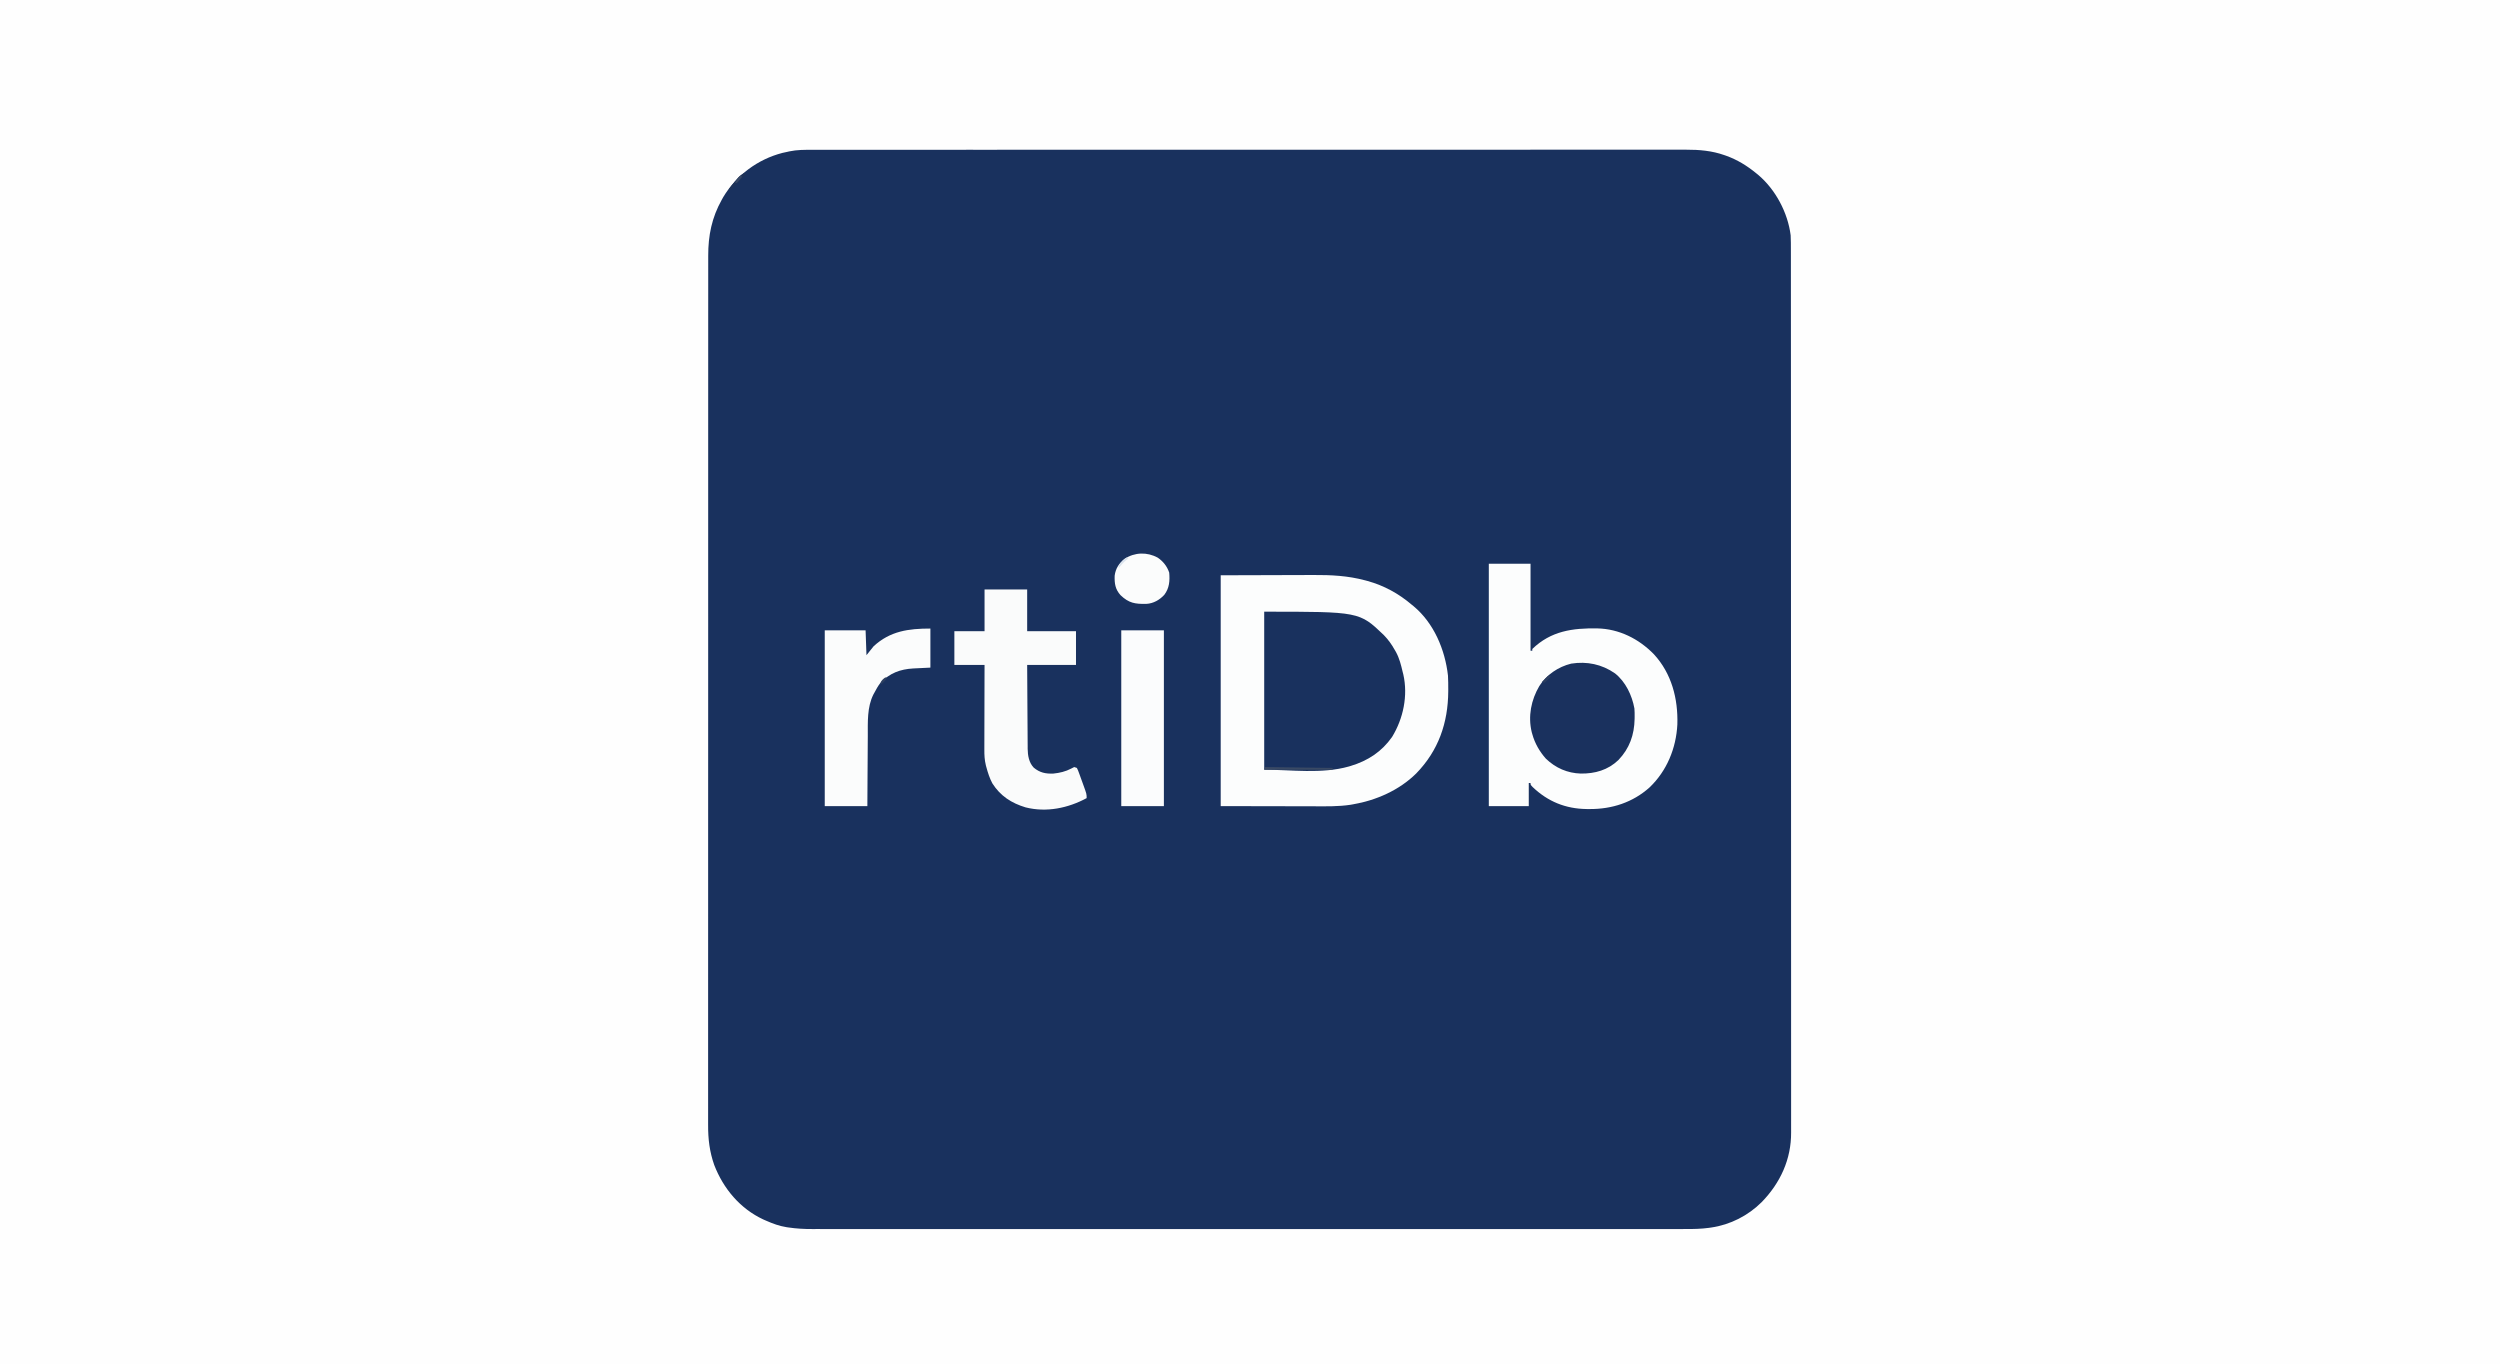
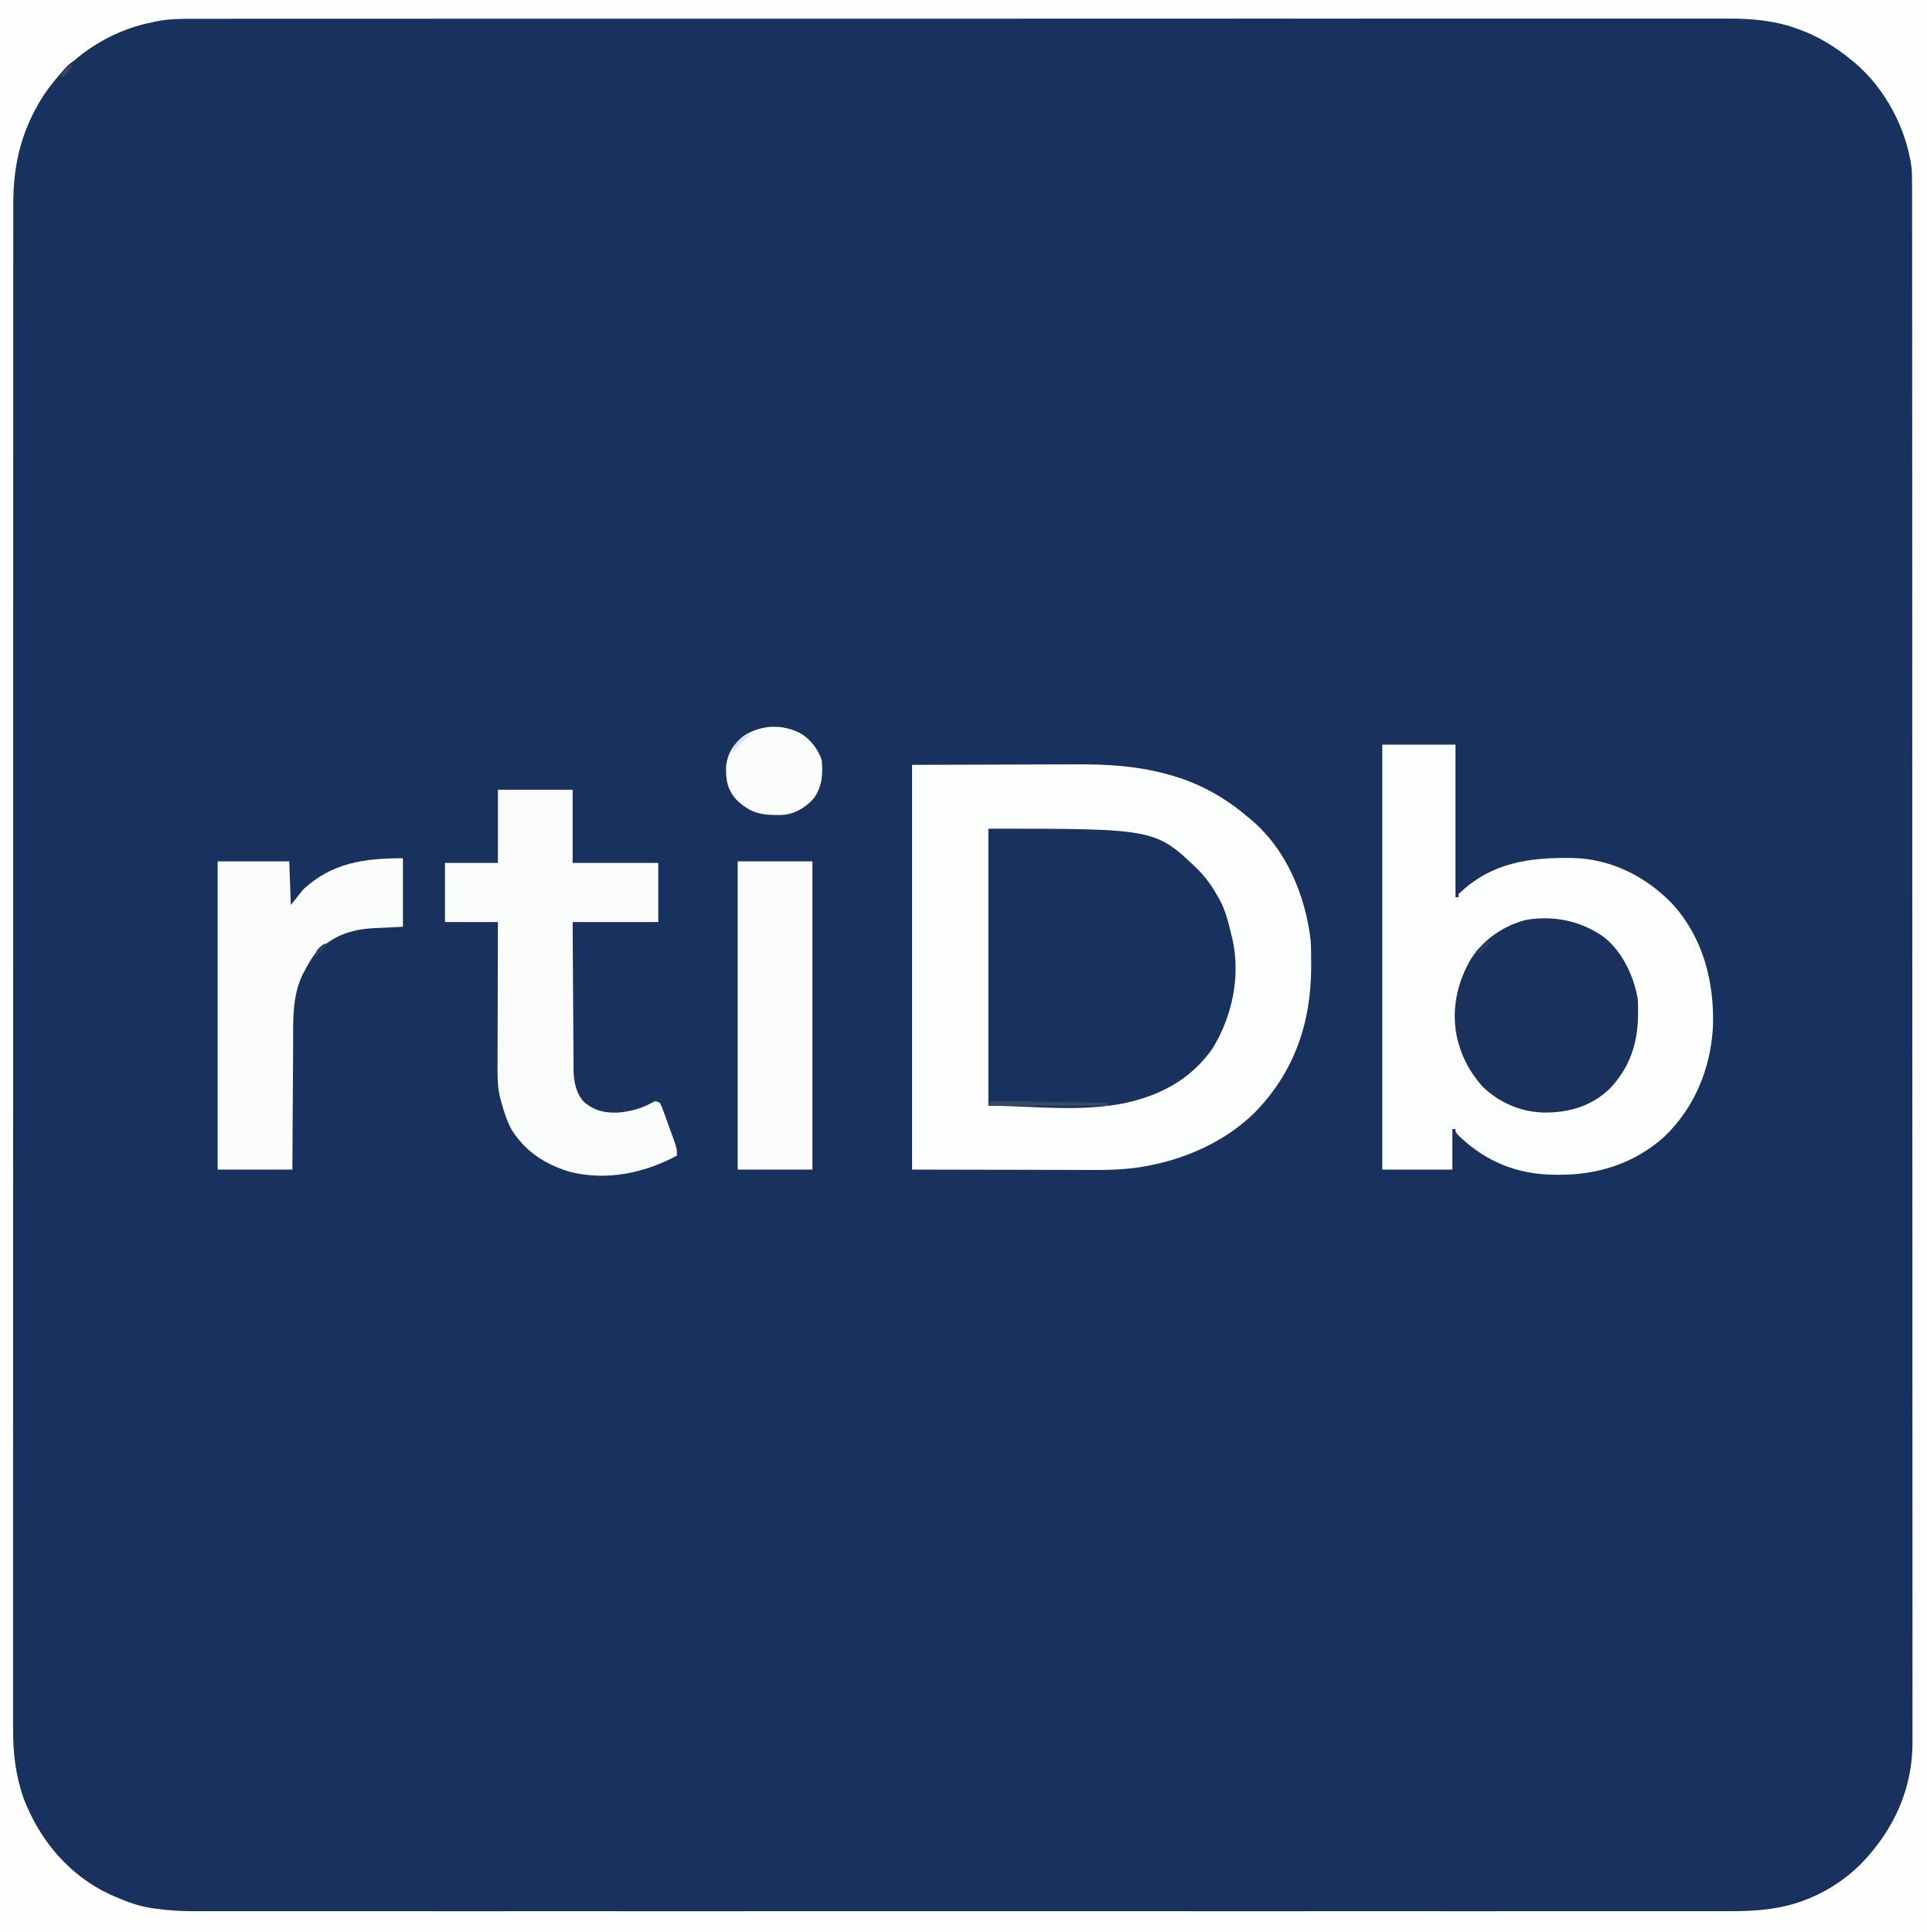
- <svg xmlns="http://www.w3.org/2000/svg" version="1.1" width="2816" height="1536">
-   <path d="M0 0 C929.28 0 1858.56 0 2816 0 C2816 506.88 2816 1013.76 2816 1536 C1886.72 1536 957.44 1536 0 1536 C0 1029.12 0 522.24 0 0 Z " fill="#FEFEFE" transform="translate(0,0)" />
-   <path d="M0 0 C1.742 -0.002 3.484 -0.006 5.225 -0.01 C10.01 -0.018 14.795 -0.015 19.58 -0.009 C24.787 -0.004 29.993 -0.012 35.2 -0.018 C44.324 -0.027 53.449 -0.028 62.574 -0.024 C76.143 -0.019 89.712 -0.025 103.281 -0.033 C128.22 -0.048 153.16 -0.05 178.099 -0.048 C181.632 -0.048 185.165 -0.047 188.698 -0.047 C189.4 -0.047 190.102 -0.047 190.825 -0.047 C206.383 -0.046 221.941 -0.048 237.498 -0.052 C241.052 -0.052 244.605 -0.053 248.159 -0.054 C249.585 -0.054 251.011 -0.055 252.437 -0.055 C253.144 -0.055 253.851 -0.055 254.579 -0.055 C256.009 -0.056 257.439 -0.056 258.869 -0.056 C299.441 -0.065 340.013 -0.069 380.586 -0.065 C381.337 -0.065 382.088 -0.065 382.862 -0.065 C391.239 -0.064 399.615 -0.063 407.992 -0.062 C409.126 -0.062 409.126 -0.062 410.284 -0.062 C416.567 -0.061 416.567 -0.061 419.459 -0.061 C467.823 -0.055 516.187 -0.063 564.551 -0.082 C576.735 -0.086 588.92 -0.091 601.104 -0.096 C601.855 -0.096 602.605 -0.096 603.378 -0.096 C626.509 -0.105 649.64 -0.109 672.77 -0.11 C673.497 -0.11 674.223 -0.11 674.972 -0.11 C690.919 -0.111 706.867 -0.11 722.815 -0.109 C728.521 -0.109 734.228 -0.108 739.935 -0.108 C741.354 -0.108 742.774 -0.108 744.193 -0.108 C766.797 -0.106 789.4 -0.114 812.003 -0.125 C835.409 -0.137 858.815 -0.137 882.22 -0.125 C895.709 -0.118 909.199 -0.12 922.688 -0.134 C931.702 -0.142 940.716 -0.139 949.73 -0.128 C954.863 -0.121 959.997 -0.12 965.13 -0.132 C969.809 -0.142 974.488 -0.139 979.167 -0.124 C980.841 -0.122 982.514 -0.124 984.188 -0.132 C998.652 -0.196 1013.268 1.069 1027.001 5.942 C1028.103 6.323 1028.103 6.323 1029.226 6.712 C1041.731 11.219 1052.527 17.853 1062.814 26.254 C1064.015 27.225 1064.015 27.225 1065.24 28.215 C1084.839 44.802 1098.599 70.761 1101.814 96.254 C1102.098 102.033 1102.087 107.802 1102.071 113.587 C1102.074 115.344 1102.077 117.102 1102.082 118.86 C1102.091 123.689 1102.088 128.519 1102.083 133.348 C1102.08 138.602 1102.088 143.857 1102.095 149.111 C1102.105 158.32 1102.108 167.529 1102.106 176.738 C1102.103 190.432 1102.111 204.126 1102.122 217.82 C1102.141 243.7 1102.147 269.581 1102.148 295.461 C1102.148 298.315 1102.148 301.168 1102.148 304.022 C1102.148 304.73 1102.148 305.439 1102.149 306.168 C1102.149 321.868 1102.154 337.568 1102.159 353.267 C1102.161 359.734 1102.163 366.2 1102.165 372.667 C1102.165 373.381 1102.165 374.096 1102.165 374.832 C1102.178 415.771 1102.186 456.711 1102.185 497.65 C1102.185 499.182 1102.185 500.714 1102.185 502.246 C1102.185 509.162 1102.185 516.077 1102.185 522.993 C1102.185 526.077 1102.185 529.161 1102.185 532.245 C1102.185 533.788 1102.184 535.332 1102.184 536.875 C1102.183 585.683 1102.198 634.49 1102.226 683.297 C1102.233 695.594 1102.239 707.892 1102.246 720.189 C1102.246 720.946 1102.247 721.703 1102.247 722.484 C1102.26 745.825 1102.267 769.167 1102.27 792.509 C1102.27 793.609 1102.27 793.609 1102.27 794.73 C1102.272 810.821 1102.272 826.912 1102.272 843.003 C1102.271 848.761 1102.271 854.518 1102.271 860.276 C1102.271 861.708 1102.271 863.141 1102.271 864.573 C1102.271 887.385 1102.282 910.197 1102.3 933.008 C1102.317 956.627 1102.32 980.245 1102.307 1003.863 C1102.3 1017.477 1102.303 1031.091 1102.323 1044.705 C1102.335 1053.8 1102.332 1062.895 1102.318 1071.99 C1102.31 1077.171 1102.309 1082.352 1102.325 1087.533 C1102.339 1092.253 1102.335 1096.973 1102.317 1101.693 C1102.314 1103.383 1102.317 1105.074 1102.328 1106.765 C1102.509 1137.083 1090.17 1163.699 1069.251 1185.254 C1053.995 1200.489 1033.799 1210.839 1012.395 1213.918 C1011.527 1214.045 1010.659 1214.171 1009.765 1214.301 C1000.998 1215.494 992.344 1215.673 983.51 1215.632 C981.757 1215.635 980.004 1215.64 978.25 1215.645 C973.475 1215.657 968.7 1215.65 963.924 1215.64 C958.713 1215.632 953.501 1215.642 948.29 1215.65 C939.17 1215.66 930.051 1215.66 920.931 1215.652 C907.369 1215.641 893.807 1215.647 880.246 1215.656 C857.424 1215.671 834.603 1215.672 811.781 1215.663 C810.74 1215.663 810.74 1215.663 809.678 1215.663 C808.983 1215.662 808.288 1215.662 807.572 1215.662 C786.373 1215.654 765.173 1215.652 743.974 1215.656 C742.553 1215.656 741.131 1215.656 739.71 1215.657 C733.998 1215.658 728.287 1215.659 722.575 1215.659 C706.609 1215.662 690.644 1215.664 674.678 1215.665 C673.952 1215.665 673.225 1215.665 672.476 1215.665 C649.322 1215.666 626.169 1215.663 603.015 1215.656 C602.265 1215.656 601.514 1215.656 600.741 1215.656 C588.552 1215.652 576.363 1215.649 564.174 1215.645 C515.836 1215.63 467.499 1215.631 419.161 1215.646 C406.978 1215.649 394.795 1215.653 382.612 1215.656 C381.862 1215.657 381.112 1215.657 380.339 1215.657 C357.209 1215.663 334.079 1215.666 310.949 1215.665 C309.86 1215.665 309.86 1215.665 308.748 1215.665 C292.8 1215.664 276.852 1215.662 260.904 1215.659 C255.198 1215.658 249.491 1215.657 243.785 1215.656 C242.365 1215.656 240.946 1215.656 239.526 1215.656 C218.334 1215.652 197.142 1215.655 175.949 1215.663 C175.255 1215.663 174.562 1215.663 173.847 1215.663 C172.808 1215.664 172.808 1215.664 171.748 1215.664 C148.356 1215.672 124.964 1215.669 101.573 1215.654 C88.095 1215.645 74.617 1215.644 61.14 1215.655 C52.131 1215.662 43.122 1215.658 34.114 1215.645 C28.985 1215.638 23.857 1215.635 18.728 1215.646 C14.051 1215.656 9.375 1215.652 4.698 1215.637 C3.027 1215.634 1.357 1215.636 -0.314 1215.643 C-9.256 1215.682 -17.942 1215.202 -26.799 1213.907 C-27.611 1213.789 -28.423 1213.671 -29.26 1213.55 C-37.372 1212.255 -44.698 1209.56 -52.186 1206.254 C-53.23 1205.802 -54.274 1205.35 -55.35 1204.883 C-81.522 1192.695 -100.412 1170.136 -110.69 1143.465 C-115.941 1128.574 -117.636 1114.187 -117.561 1098.523 C-117.564 1096.783 -117.568 1095.043 -117.573 1093.303 C-117.584 1088.546 -117.576 1083.79 -117.565 1079.033 C-117.557 1073.848 -117.566 1068.664 -117.572 1063.48 C-117.582 1054.401 -117.58 1045.323 -117.571 1036.245 C-117.557 1022.746 -117.561 1009.246 -117.568 995.746 C-117.579 973.032 -117.576 950.317 -117.564 927.603 C-117.553 905.106 -117.547 882.609 -117.549 860.112 C-117.549 858.698 -117.549 857.285 -117.549 855.871 C-117.549 850.189 -117.55 844.507 -117.55 838.825 C-117.551 822.943 -117.551 807.06 -117.551 791.178 C-117.551 790.455 -117.551 789.732 -117.551 788.987 C-117.55 765.948 -117.545 742.91 -117.536 719.872 C-117.536 719.125 -117.536 718.378 -117.535 717.609 C-117.531 705.478 -117.526 693.347 -117.521 681.216 C-117.503 633.104 -117.496 584.992 -117.502 536.88 C-117.502 533.84 -117.502 530.799 -117.503 527.759 C-117.503 527.007 -117.503 526.255 -117.503 525.48 C-117.504 517.155 -117.505 508.829 -117.506 500.503 C-117.506 499.756 -117.506 499.009 -117.506 498.24 C-117.51 457.919 -117.505 417.598 -117.496 377.276 C-117.496 375.855 -117.496 374.433 -117.495 373.011 C-117.495 372.308 -117.495 371.606 -117.495 370.882 C-117.495 369.464 -117.494 368.046 -117.494 366.628 C-117.493 363.096 -117.493 359.564 -117.492 356.031 C-117.488 340.554 -117.486 325.078 -117.488 309.601 C-117.488 308.904 -117.488 308.207 -117.488 307.489 C-117.488 303.98 -117.489 300.471 -117.489 296.961 C-117.491 271.588 -117.487 246.214 -117.472 220.841 C-117.464 207.422 -117.461 194.004 -117.466 180.585 C-117.469 171.622 -117.465 162.659 -117.455 153.695 C-117.449 148.589 -117.447 143.482 -117.453 138.375 C-117.459 133.724 -117.455 129.073 -117.444 124.422 C-117.442 122.755 -117.443 121.088 -117.448 119.421 C-117.509 96.557 -113.428 76.326 -102.186 56.254 C-101.37 54.793 -101.37 54.793 -100.538 53.301 C-85.708 28.56 -61.786 10.763 -33.936 3.504 C-32.027 3.053 -30.109 2.643 -28.186 2.254 C-27.489 2.092 -26.792 1.93 -26.074 1.763 C-17.394 -0.078 -8.821 -0.025 0 0 Z " fill="#19315E" transform="translate(915.1861,168.7455)" />
-   <path d="M0 0 C31.804 -0.093 31.804 -0.093 64.25 -0.188 C70.907 -0.215 77.564 -0.242 84.423 -0.27 C92.648 -0.284 92.648 -0.284 96.517 -0.286 C99.179 -0.291 101.84 -0.3 104.502 -0.317 C124.38 -0.435 143.33 0.515 162.625 5.688 C163.578 5.941 164.531 6.194 165.513 6.456 C184.01 11.604 200.38 20.567 215 33 C215.736 33.59 216.472 34.181 217.23 34.789 C240.205 53.901 252.725 83.903 256 113 C256.288 118.189 256.342 123.367 256.312 128.562 C256.31 129.262 256.308 129.962 256.305 130.684 C256.11 166.309 245.247 197.524 220.188 223.25 C201.156 242.062 175.182 253.522 149 258 C148.052 258.169 147.104 258.337 146.127 258.511 C132.299 260.598 118.376 260.259 104.429 260.203 C101.109 260.191 97.789 260.191 94.47 260.189 C84.813 260.179 75.157 260.151 65.5 260.125 C43.885 260.084 22.27 260.043 0 260 C0 174.2 0 88.4 0 0 Z " fill="#FCFDFD" transform="translate(1375,648)" />
-   <path d="M0 0 C15.51 0 31.02 0 47 0 C47 32.34 47 64.68 47 98 C47.66 98 48.32 98 49 98 C49 97.34 49 96.68 49 96 C70.032 75.672 94.399 72.377 122.228 72.832 C146.788 73.373 169.021 84.545 186 102 C205.95 123.688 213.268 152.086 212.375 181.074 C210.978 207.884 200.582 233.318 181 252 C162.15 268.866 138.721 276.436 113.688 276.312 C112.503 276.308 111.318 276.303 110.097 276.298 C86.413 275.981 66.555 267.884 49.422 251.574 C47 249 47 249 47 247 C46.34 247 45.68 247 45 247 C45 255.58 45 264.16 45 273 C30.15 273 15.3 273 0 273 C0 182.91 0 92.82 0 0 Z " fill="#FCFDFD" transform="translate(1677,635)" />
-   <path d="M0 0 C107.217 0 107.217 0 134.625 26.25 C139.665 31.395 143.499 36.724 147 43 C147.46 43.788 147.92 44.575 148.395 45.387 C152.303 52.531 154.166 60.132 156 68 C156.228 68.88 156.456 69.761 156.691 70.668 C162.123 94.558 156.679 120.458 144.031 141.094 C132.438 157.681 116.704 167.943 97.438 173.75 C96.778 173.949 96.118 174.148 95.439 174.353 C64.808 183.05 30.193 178 0 178 C0 119.26 0 60.52 0 0 Z " fill="#19315E" transform="translate(1424,689)" />
-   <path d="M0 0 C15.84 0 31.68 0 48 0 C48 15.51 48 31.02 48 47 C66.15 47 84.3 47 103 47 C103 59.54 103 72.08 103 85 C84.85 85 66.7 85 48 85 C48.091 102.909 48.091 102.909 48.209 120.818 C48.263 128.126 48.314 135.434 48.346 142.742 C48.373 148.636 48.413 154.53 48.463 160.424 C48.48 162.668 48.491 164.913 48.498 167.158 C48.507 170.311 48.535 173.463 48.568 176.615 C48.566 177.536 48.565 178.458 48.563 179.407 C48.673 187.024 49.944 194.888 55.383 200.648 C62.175 206.325 68.73 207.701 77.469 207.359 C84.618 206.632 91.18 205.098 97.562 201.75 C98.697 201.173 99.831 200.595 101 200 C101.99 200.33 102.98 200.66 104 201 C105.35 203.804 105.35 203.804 106.699 207.52 C107.059 208.502 107.059 208.502 107.426 209.504 C107.932 210.892 108.431 212.282 108.926 213.673 C109.682 215.798 110.458 217.916 111.236 220.033 C115 230.422 115 230.422 115 235 C94.163 246.273 69.733 251.38 46.25 245.438 C30.34 240.648 17.765 232.57 8.754 218.316 C5.66 212.467 3.721 206.385 2 200 C1.826 199.355 1.652 198.709 1.472 198.044 C-0.01 192.052 -0.273 186.402 -0.227 180.248 C-0.227 179.213 -0.228 178.177 -0.228 177.111 C-0.227 173.718 -0.211 170.326 -0.195 166.934 C-0.192 164.57 -0.189 162.206 -0.187 159.843 C-0.179 153.643 -0.16 147.444 -0.137 141.244 C-0.117 134.91 -0.108 128.575 -0.098 122.24 C-0.076 109.827 -0.041 97.413 0 85 C-11.22 85 -22.44 85 -34 85 C-34 72.46 -34 59.92 -34 47 C-22.78 47 -11.56 47 0 47 C0 31.49 0 15.98 0 0 Z " fill="#FAFBFB" transform="translate(1109,664)" />
-   <path d="M0 0 C0 14.52 0 29.04 0 44 C-14.812 44.75 -14.812 44.75 -19.413 44.956 C-34.167 45.809 -45.704 50.205 -56.188 61 C-58.952 64.544 -61.082 68.478 -63.188 72.438 C-63.521 73.039 -63.854 73.64 -64.198 74.26 C-71.401 88.546 -70.468 105.557 -70.512 121.094 C-70.529 123.38 -70.547 125.667 -70.566 127.953 C-70.613 133.917 -70.643 139.881 -70.67 145.846 C-70.705 153.03 -70.762 160.215 -70.815 167.4 C-70.893 178.267 -70.944 189.133 -71 200 C-86.84 200 -102.68 200 -119 200 C-119 134.66 -119 69.32 -119 2 C-103.82 2 -88.64 2 -73 2 C-72.67 11.24 -72.34 20.48 -72 30 C-69.36 26.7 -66.72 23.4 -64 20 C-45.407 2.777 -24.539 0 0 0 Z " fill="#FBFCFC" transform="translate(1048,708)" />
-   <path d="M0 0 C12.002 9.526 19.16 24.699 21.863 39.516 C22.126 42.605 22.151 45.666 22.113 48.766 C22.1 50.021 22.1 50.021 22.086 51.302 C21.753 69.217 16.35 84.583 3.844 97.621 C-7.927 108.926 -22.523 113.039 -38.491 112.865 C-53.579 112.395 -66.824 106.639 -77.785 96.16 C-84.917 88.139 -90.274 78.89 -93.137 68.516 C-93.36 67.732 -93.583 66.948 -93.812 66.141 C-98.14 48.242 -94.439 29.934 -85.265 14.292 C-77.193 1.584 -63.92 -7.401 -49.371 -10.977 C-31.612 -13.765 -14.847 -10.314 0 0 Z " fill="#1A315E" transform="translate(1819.137,758.4844)" />
-   <path d="M0 0 C15.84 0 31.68 0 48 0 C48 65.34 48 130.68 48 198 C32.16 198 16.32 198 0 198 C0 132.66 0 67.32 0 0 Z " fill="#FBFCFD" transform="translate(1263,710)" />
-   <path d="M0 0 C6.027 4.102 10.505 9.846 12.816 16.781 C13.609 26.05 13.037 34.225 7.273 41.812 C1.942 47.571 -5.004 51.554 -12.914 51.984 C-25.491 52.212 -32.562 51.242 -41.973 42.223 C-47.97 35.6 -48.92 29.036 -48.625 20.219 C-47.59 12.155 -43.735 6.252 -37.402 1.254 C-26.115 -6.238 -11.871 -6.626 0 0 Z " fill="#FBFCFC" transform="translate(1304.184,628.2188)" />
-   <path d="M0 0 C25.08 0.33 50.16 0.66 76 1 C76 1.66 76 2.32 76 3 C50.59 3 25.18 3 -1 3 C-0.67 2.01 -0.34 1.02 0 0 Z " fill="#394964" transform="translate(1425,864)" />
-   <path d="M0 0 C0.99 0.33 1.98 0.66 3 1 C-2.94 6.94 -8.88 12.88 -15 19 C-15.66 18.67 -16.32 18.34 -17 18 C-5.583 3.385 -5.583 3.385 0 0 Z " fill="#1E3257" transform="translate(838,195)" />
-   <path d="M0 0 C0.66 0.33 1.32 0.66 2 1 C1.113 1.701 0.226 2.402 -0.688 3.125 C-3.904 5.791 -6.412 8.727 -9 12 C-9 8.476 -8.449 7.985 -6.188 5.438 C-5.404 4.538 -5.404 4.538 -4.605 3.621 C-3 2 -3 2 0 0 Z " fill="#DAE3ED" transform="translate(1269,628)" />
-   <path d="M0 0 C0.99 0.33 1.98 0.66 3 1 C0.69 3.31 -1.62 5.62 -4 8 C-4.99 7.67 -5.98 7.34 -7 7 C-4.69 4.69 -2.38 2.38 0 0 Z " fill="#2B3D5F" transform="translate(1744,761)" />
-   <path d="M0 0 C-1.491 3.795 -3.757 5.61 -7 8 C-7 5 -7 5 -4.625 2.312 C-2 0 -2 0 0 0 Z " fill="#2D3F60" transform="translate(999,763)" />
-   <path d="M0 0 C0.66 0.33 1.32 0.66 2 1 C1.049 2.173 0.089 3.338 -0.875 4.5 C-1.409 5.15 -1.942 5.799 -2.492 6.469 C-2.99 6.974 -3.487 7.479 -4 8 C-4.66 8 -5.32 8 -6 8 C-4.557 4.634 -2.667 2.49 0 0 Z " fill="#354665" transform="translate(834,198)" />
+ <svg xmlns="http://www.w3.org/2000/svg" version="1.1" viewBox="789.217 156.672 1237.566 1241.088" style="max-height: 500px" width="1237.566" height="1241.088">
+   <path transform="translate(0,0)" fill="#FEFEFE" d="M0 0 C929.28 0 1858.56 0 2816 0 C2816 506.88 2816 1013.76 2816 1536 C1886.72 1536 957.44 1536 0 1536 C0 1029.12 0 522.24 0 0 Z" />
+   <path transform="translate(915.1861,168.7455)" fill="#19315E" d="M0 0 C1.742 -0.002 3.484 -0.006 5.225 -0.01 C10.01 -0.018 14.795 -0.015 19.58 -0.009 C24.787 -0.004 29.993 -0.012 35.2 -0.018 C44.324 -0.027 53.449 -0.028 62.574 -0.024 C76.143 -0.019 89.712 -0.025 103.281 -0.033 C128.22 -0.048 153.16 -0.05 178.099 -0.048 C181.632 -0.048 185.165 -0.047 188.698 -0.047 C189.4 -0.047 190.102 -0.047 190.825 -0.047 C206.383 -0.046 221.941 -0.048 237.498 -0.052 C241.052 -0.052 244.605 -0.053 248.159 -0.054 C249.585 -0.054 251.011 -0.055 252.437 -0.055 C253.144 -0.055 253.851 -0.055 254.579 -0.055 C256.009 -0.056 257.439 -0.056 258.869 -0.056 C299.441 -0.065 340.013 -0.069 380.586 -0.065 C381.337 -0.065 382.088 -0.065 382.862 -0.065 C391.239 -0.064 399.615 -0.063 407.992 -0.062 C409.126 -0.062 409.126 -0.062 410.284 -0.062 C416.567 -0.061 416.567 -0.061 419.459 -0.061 C467.823 -0.055 516.187 -0.063 564.551 -0.082 C576.735 -0.086 588.92 -0.091 601.104 -0.096 C601.855 -0.096 602.605 -0.096 603.378 -0.096 C626.509 -0.105 649.64 -0.109 672.77 -0.11 C673.497 -0.11 674.223 -0.11 674.972 -0.11 C690.919 -0.111 706.867 -0.11 722.815 -0.109 C728.521 -0.109 734.228 -0.108 739.935 -0.108 C741.354 -0.108 742.774 -0.108 744.193 -0.108 C766.797 -0.106 789.4 -0.114 812.003 -0.125 C835.409 -0.137 858.815 -0.137 882.22 -0.125 C895.709 -0.118 909.199 -0.12 922.688 -0.134 C931.702 -0.142 940.716 -0.139 949.73 -0.128 C954.863 -0.121 959.997 -0.12 965.13 -0.132 C969.809 -0.142 974.488 -0.139 979.167 -0.124 C980.841 -0.122 982.514 -0.124 984.188 -0.132 C998.652 -0.196 1013.268 1.069 1027.001 5.942 C1028.103 6.323 1028.103 6.323 1029.226 6.712 C1041.731 11.219 1052.527 17.853 1062.814 26.254 C1064.015 27.225 1064.015 27.225 1065.24 28.215 C1084.839 44.802 1098.599 70.761 1101.814 96.254 C1102.098 102.033 1102.087 107.802 1102.071 113.587 C1102.074 115.344 1102.077 117.102 1102.082 118.86 C1102.091 123.689 1102.088 128.519 1102.083 133.348 C1102.08 138.602 1102.088 143.857 1102.095 149.111 C1102.105 158.32 1102.108 167.529 1102.106 176.738 C1102.103 190.432 1102.111 204.126 1102.122 217.82 C1102.141 243.7 1102.147 269.581 1102.148 295.461 C1102.148 298.315 1102.148 301.168 1102.148 304.022 C1102.148 304.73 1102.148 305.439 1102.149 306.168 C1102.149 321.868 1102.154 337.568 1102.159 353.267 C1102.161 359.734 1102.163 366.2 1102.165 372.667 C1102.165 373.381 1102.165 374.096 1102.165 374.832 C1102.178 415.771 1102.186 456.711 1102.185 497.65 C1102.185 499.182 1102.185 500.714 1102.185 502.246 C1102.185 509.162 1102.185 516.077 1102.185 522.993 C1102.185 526.077 1102.185 529.161 1102.185 532.245 C1102.185 533.788 1102.184 535.332 1102.184 536.875 C1102.183 585.683 1102.198 634.49 1102.226 683.297 C1102.233 695.594 1102.239 707.892 1102.246 720.189 C1102.246 720.946 1102.247 721.703 1102.247 722.484 C1102.26 745.825 1102.267 769.167 1102.27 792.509 C1102.27 793.609 1102.27 793.609 1102.27 794.73 C1102.272 810.821 1102.272 826.912 1102.272 843.003 C1102.271 848.761 1102.271 854.518 1102.271 860.276 C1102.271 861.708 1102.271 863.141 1102.271 864.573 C1102.271 887.385 1102.282 910.197 1102.3 933.008 C1102.317 956.627 1102.32 980.245 1102.307 1003.863 C1102.3 1017.477 1102.303 1031.091 1102.323 1044.705 C1102.335 1053.8 1102.332 1062.895 1102.318 1071.99 C1102.31 1077.171 1102.309 1082.352 1102.325 1087.533 C1102.339 1092.253 1102.335 1096.973 1102.317 1101.693 C1102.314 1103.383 1102.317 1105.074 1102.328 1106.765 C1102.509 1137.083 1090.17 1163.699 1069.251 1185.254 C1053.995 1200.489 1033.799 1210.839 1012.395 1213.918 C1011.527 1214.045 1010.659 1214.171 1009.765 1214.301 C1000.998 1215.494 992.344 1215.673 983.51 1215.632 C981.757 1215.635 980.004 1215.64 978.25 1215.645 C973.475 1215.657 968.7 1215.65 963.924 1215.64 C958.713 1215.632 953.501 1215.642 948.29 1215.65 C939.17 1215.66 930.051 1215.66 920.931 1215.652 C907.369 1215.641 893.807 1215.647 880.246 1215.656 C857.424 1215.671 834.603 1215.672 811.781 1215.663 C810.74 1215.663 810.74 1215.663 809.678 1215.663 C808.983 1215.662 808.288 1215.662 807.572 1215.662 C786.373 1215.654 765.173 1215.652 743.974 1215.656 C742.553 1215.656 741.131 1215.656 739.71 1215.657 C733.998 1215.658 728.287 1215.659 722.575 1215.659 C706.609 1215.662 690.644 1215.664 674.678 1215.665 C673.952 1215.665 673.225 1215.665 672.476 1215.665 C649.322 1215.666 626.169 1215.663 603.015 1215.656 C602.265 1215.656 601.514 1215.656 600.741 1215.656 C588.552 1215.652 576.363 1215.649 564.174 1215.645 C515.836 1215.63 467.499 1215.631 419.161 1215.646 C406.978 1215.649 394.795 1215.653 382.612 1215.656 C381.862 1215.657 381.112 1215.657 380.339 1215.657 C357.209 1215.663 334.079 1215.666 310.949 1215.665 C309.86 1215.665 309.86 1215.665 308.748 1215.665 C292.8 1215.664 276.852 1215.662 260.904 1215.659 C255.198 1215.658 249.491 1215.657 243.785 1215.656 C242.365 1215.656 240.946 1215.656 239.526 1215.656 C218.334 1215.652 197.142 1215.655 175.949 1215.663 C175.255 1215.663 174.562 1215.663 173.847 1215.663 C172.808 1215.664 172.808 1215.664 171.748 1215.664 C148.356 1215.672 124.964 1215.669 101.573 1215.654 C88.095 1215.645 74.617 1215.644 61.14 1215.655 C52.131 1215.662 43.122 1215.658 34.114 1215.645 C28.985 1215.638 23.857 1215.635 18.728 1215.646 C14.051 1215.656 9.375 1215.652 4.698 1215.637 C3.027 1215.634 1.357 1215.636 -0.314 1215.643 C-9.256 1215.682 -17.942 1215.202 -26.799 1213.907 C-27.611 1213.789 -28.423 1213.671 -29.26 1213.55 C-37.372 1212.255 -44.698 1209.56 -52.186 1206.254 C-53.23 1205.802 -54.274 1205.35 -55.35 1204.883 C-81.522 1192.695 -100.412 1170.136 -110.69 1143.465 C-115.941 1128.574 -117.636 1114.187 -117.561 1098.523 C-117.564 1096.783 -117.568 1095.043 -117.573 1093.303 C-117.584 1088.546 -117.576 1083.79 -117.565 1079.033 C-117.557 1073.848 -117.566 1068.664 -117.572 1063.48 C-117.582 1054.401 -117.58 1045.323 -117.571 1036.245 C-117.557 1022.746 -117.561 1009.246 -117.568 995.746 C-117.579 973.032 -117.576 950.317 -117.564 927.603 C-117.553 905.106 -117.547 882.609 -117.549 860.112 C-117.549 858.698 -117.549 857.285 -117.549 855.871 C-117.549 850.189 -117.55 844.507 -117.55 838.825 C-117.551 822.943 -117.551 807.06 -117.551 791.178 C-117.551 790.455 -117.551 789.732 -117.551 788.987 C-117.55 765.948 -117.545 742.91 -117.536 719.872 C-117.536 719.125 -117.536 718.378 -117.535 717.609 C-117.531 705.478 -117.526 693.347 -117.521 681.216 C-117.503 633.104 -117.496 584.992 -117.502 536.88 C-117.502 533.84 -117.502 530.799 -117.503 527.759 C-117.503 527.007 -117.503 526.255 -117.503 525.48 C-117.504 517.155 -117.505 508.829 -117.506 500.503 C-117.506 499.756 -117.506 499.009 -117.506 498.24 C-117.51 457.919 -117.505 417.598 -117.496 377.276 C-117.496 375.855 -117.496 374.433 -117.495 373.011 C-117.495 372.308 -117.495 371.606 -117.495 370.882 C-117.495 369.464 -117.494 368.046 -117.494 366.628 C-117.493 363.096 -117.493 359.564 -117.492 356.031 C-117.488 340.554 -117.486 325.078 -117.488 309.601 C-117.488 308.904 -117.488 308.207 -117.488 307.489 C-117.488 303.98 -117.489 300.471 -117.489 296.961 C-117.491 271.588 -117.487 246.214 -117.472 220.841 C-117.464 207.422 -117.461 194.004 -117.466 180.585 C-117.469 171.622 -117.465 162.659 -117.455 153.695 C-117.449 148.589 -117.447 143.482 -117.453 138.375 C-117.459 133.724 -117.455 129.073 -117.444 124.422 C-117.442 122.755 -117.443 121.088 -117.448 119.421 C-117.509 96.557 -113.428 76.326 -102.186 56.254 C-101.37 54.793 -101.37 54.793 -100.538 53.301 C-85.708 28.56 -61.786 10.763 -33.936 3.504 C-32.027 3.053 -30.109 2.643 -28.186 2.254 C-27.489 2.092 -26.792 1.93 -26.074 1.763 C-17.394 -0.078 -8.821 -0.025 0 0 Z" />
+   <path transform="translate(1375,648)" fill="#FCFDFD" d="M0 0 C31.804 -0.093 31.804 -0.093 64.25 -0.188 C70.907 -0.215 77.564 -0.242 84.423 -0.27 C92.648 -0.284 92.648 -0.284 96.517 -0.286 C99.179 -0.291 101.84 -0.3 104.502 -0.317 C124.38 -0.435 143.33 0.515 162.625 5.688 C163.578 5.941 164.531 6.194 165.513 6.456 C184.01 11.604 200.38 20.567 215 33 C215.736 33.59 216.472 34.181 217.23 34.789 C240.205 53.901 252.725 83.903 256 113 C256.288 118.189 256.342 123.367 256.312 128.562 C256.31 129.262 256.308 129.962 256.305 130.684 C256.11 166.309 245.247 197.524 220.188 223.25 C201.156 242.062 175.182 253.522 149 258 C148.052 258.169 147.104 258.337 146.127 258.511 C132.299 260.598 118.376 260.259 104.429 260.203 C101.109 260.191 97.789 260.191 94.47 260.189 C84.813 260.179 75.157 260.151 65.5 260.125 C43.885 260.084 22.27 260.043 0 260 C0 174.2 0 88.4 0 0 Z" />
+   <path transform="translate(1677,635)" fill="#FCFDFD" d="M0 0 C15.51 0 31.02 0 47 0 C47 32.34 47 64.68 47 98 C47.66 98 48.32 98 49 98 C49 97.34 49 96.68 49 96 C70.032 75.672 94.399 72.377 122.228 72.832 C146.788 73.373 169.021 84.545 186 102 C205.95 123.688 213.268 152.086 212.375 181.074 C210.978 207.884 200.582 233.318 181 252 C162.15 268.866 138.721 276.436 113.688 276.312 C112.503 276.308 111.318 276.303 110.097 276.298 C86.413 275.981 66.555 267.884 49.422 251.574 C47 249 47 249 47 247 C46.34 247 45.68 247 45 247 C45 255.58 45 264.16 45 273 C30.15 273 15.3 273 0 273 C0 182.91 0 92.82 0 0 Z" />
+   <path transform="translate(1424,689)" fill="#19315E" d="M0 0 C107.217 0 107.217 0 134.625 26.25 C139.665 31.395 143.499 36.724 147 43 C147.46 43.788 147.92 44.575 148.395 45.387 C152.303 52.531 154.166 60.132 156 68 C156.228 68.88 156.456 69.761 156.691 70.668 C162.123 94.558 156.679 120.458 144.031 141.094 C132.438 157.681 116.704 167.943 97.438 173.75 C96.778 173.949 96.118 174.148 95.439 174.353 C64.808 183.05 30.193 178 0 178 C0 119.26 0 60.52 0 0 Z" />
+   <path transform="translate(1109,664)" fill="#FAFBFB" d="M0 0 C15.84 0 31.68 0 48 0 C48 15.51 48 31.02 48 47 C66.15 47 84.3 47 103 47 C103 59.54 103 72.08 103 85 C84.85 85 66.7 85 48 85 C48.091 102.909 48.091 102.909 48.209 120.818 C48.263 128.126 48.314 135.434 48.346 142.742 C48.373 148.636 48.413 154.53 48.463 160.424 C48.48 162.668 48.491 164.913 48.498 167.158 C48.507 170.311 48.535 173.463 48.568 176.615 C48.566 177.536 48.565 178.458 48.563 179.407 C48.673 187.024 49.944 194.888 55.383 200.648 C62.175 206.325 68.73 207.701 77.469 207.359 C84.618 206.632 91.18 205.098 97.562 201.75 C98.697 201.173 99.831 200.595 101 200 C101.99 200.33 102.98 200.66 104 201 C105.35 203.804 105.35 203.804 106.699 207.52 C107.059 208.502 107.059 208.502 107.426 209.504 C107.932 210.892 108.431 212.282 108.926 213.673 C109.682 215.798 110.458 217.916 111.236 220.033 C115 230.422 115 230.422 115 235 C94.163 246.273 69.733 251.38 46.25 245.438 C30.34 240.648 17.765 232.57 8.754 218.316 C5.66 212.467 3.721 206.385 2 200 C1.826 199.355 1.652 198.709 1.472 198.044 C-0.01 192.052 -0.273 186.402 -0.227 180.248 C-0.227 179.213 -0.228 178.177 -0.228 177.111 C-0.227 173.718 -0.211 170.326 -0.195 166.934 C-0.192 164.57 -0.189 162.206 -0.187 159.843 C-0.179 153.643 -0.16 147.444 -0.137 141.244 C-0.117 134.91 -0.108 128.575 -0.098 122.24 C-0.076 109.827 -0.041 97.413 0 85 C-11.22 85 -22.44 85 -34 85 C-34 72.46 -34 59.92 -34 47 C-22.78 47 -11.56 47 0 47 C0 31.49 0 15.98 0 0 Z" />
+   <path transform="translate(1048,708)" fill="#FBFCFC" d="M0 0 C0 14.52 0 29.04 0 44 C-14.812 44.75 -14.812 44.75 -19.413 44.956 C-34.167 45.809 -45.704 50.205 -56.188 61 C-58.952 64.544 -61.082 68.478 -63.188 72.438 C-63.521 73.039 -63.854 73.64 -64.198 74.26 C-71.401 88.546 -70.468 105.557 -70.512 121.094 C-70.529 123.38 -70.547 125.667 -70.566 127.953 C-70.613 133.917 -70.643 139.881 -70.67 145.846 C-70.705 153.03 -70.762 160.215 -70.815 167.4 C-70.893 178.267 -70.944 189.133 -71 200 C-86.84 200 -102.68 200 -119 200 C-119 134.66 -119 69.32 -119 2 C-103.82 2 -88.64 2 -73 2 C-72.67 11.24 -72.34 20.48 -72 30 C-69.36 26.7 -66.72 23.4 -64 20 C-45.407 2.777 -24.539 0 0 0 Z" />
+   <path transform="translate(1819.137,758.4844)" fill="#1A315E" d="M0 0 C12.002 9.526 19.16 24.699 21.863 39.516 C22.126 42.605 22.151 45.666 22.113 48.766 C22.1 50.021 22.1 50.021 22.086 51.302 C21.753 69.217 16.35 84.583 3.844 97.621 C-7.927 108.926 -22.523 113.039 -38.491 112.865 C-53.579 112.395 -66.824 106.639 -77.785 96.16 C-84.917 88.139 -90.274 78.89 -93.137 68.516 C-93.36 67.732 -93.583 66.948 -93.812 66.141 C-98.14 48.242 -94.439 29.934 -85.265 14.292 C-77.193 1.584 -63.92 -7.401 -49.371 -10.977 C-31.612 -13.765 -14.847 -10.314 0 0 Z" />
+   <path transform="translate(1263,710)" fill="#FBFCFD" d="M0 0 C15.84 0 31.68 0 48 0 C48 65.34 48 130.68 48 198 C32.16 198 16.32 198 0 198 C0 132.66 0 67.32 0 0 Z" />
+   <path transform="translate(1304.184,628.2188)" fill="#FBFCFC" d="M0 0 C6.027 4.102 10.505 9.846 12.816 16.781 C13.609 26.05 13.037 34.225 7.273 41.812 C1.942 47.571 -5.004 51.554 -12.914 51.984 C-25.491 52.212 -32.562 51.242 -41.973 42.223 C-47.97 35.6 -48.92 29.036 -48.625 20.219 C-47.59 12.155 -43.735 6.252 -37.402 1.254 C-26.115 -6.238 -11.871 -6.626 0 0 Z" />
+   <path transform="translate(1425,864)" fill="#394964" d="M0 0 C25.08 0.33 50.16 0.66 76 1 C76 1.66 76 2.32 76 3 C50.59 3 25.18 3 -1 3 C-0.67 2.01 -0.34 1.02 0 0 Z" />
+   <path transform="translate(838,195)" fill="#1E3257" d="M0 0 C0.99 0.33 1.98 0.66 3 1 C-2.94 6.94 -8.88 12.88 -15 19 C-15.66 18.67 -16.32 18.34 -17 18 C-5.583 3.385 -5.583 3.385 0 0 Z" />
+   <path transform="translate(1269,628)" fill="#DAE3ED" d="M0 0 C0.66 0.33 1.32 0.66 2 1 C1.113 1.701 0.226 2.402 -0.688 3.125 C-3.904 5.791 -6.412 8.727 -9 12 C-9 8.476 -8.449 7.985 -6.188 5.438 C-5.404 4.538 -5.404 4.538 -4.605 3.621 C-3 2 -3 2 0 0 Z" />
+   <path transform="translate(1744,761)" fill="#2B3D5F" d="M0 0 C0.99 0.33 1.98 0.66 3 1 C0.69 3.31 -1.62 5.62 -4 8 C-4.99 7.67 -5.98 7.34 -7 7 C-4.69 4.69 -2.38 2.38 0 0 Z" />
+   <path transform="translate(999,763)" fill="#2D3F60" d="M0 0 C-1.491 3.795 -3.757 5.61 -7 8 C-7 5 -7 5 -4.625 2.312 C-2 0 -2 0 0 0 Z" />
+   <path transform="translate(834,198)" fill="#354665" d="M0 0 C0.66 0.33 1.32 0.66 2 1 C1.049 2.173 0.089 3.338 -0.875 4.5 C-1.409 5.15 -1.942 5.799 -2.492 6.469 C-2.99 6.974 -3.487 7.479 -4 8 C-4.66 8 -5.32 8 -6 8 C-4.557 4.634 -2.667 2.49 0 0 Z" />
</svg>
